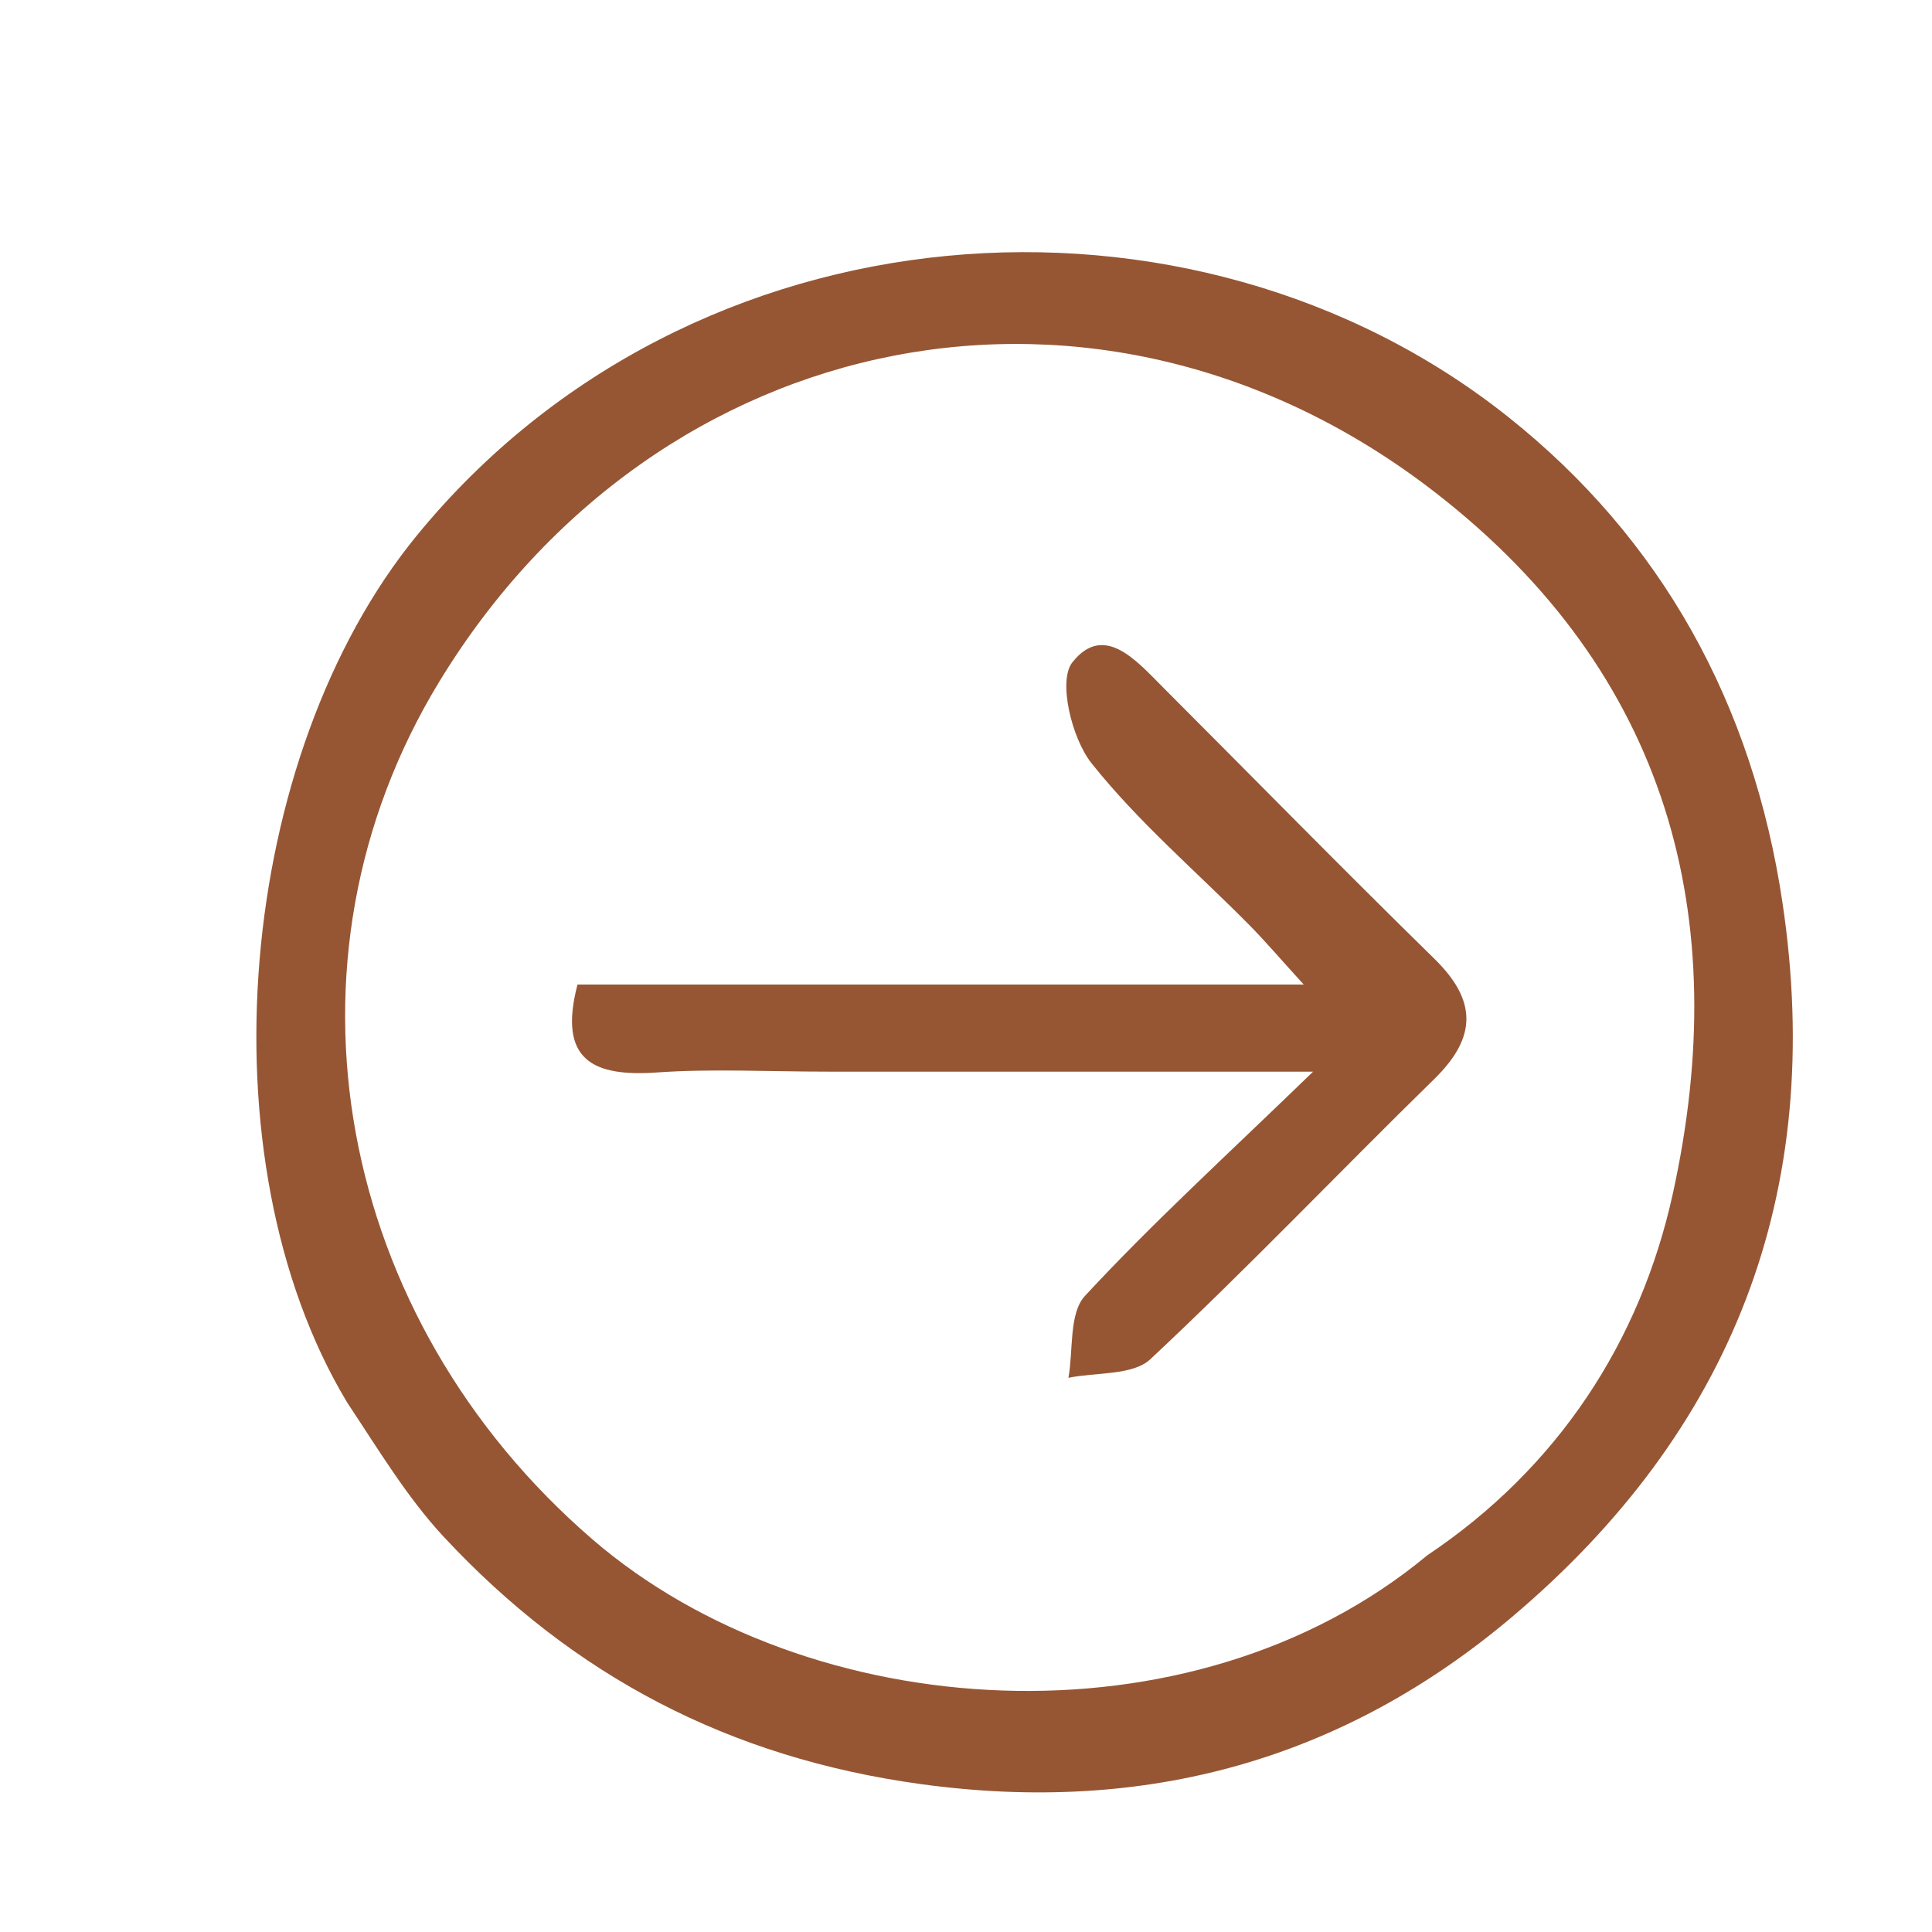
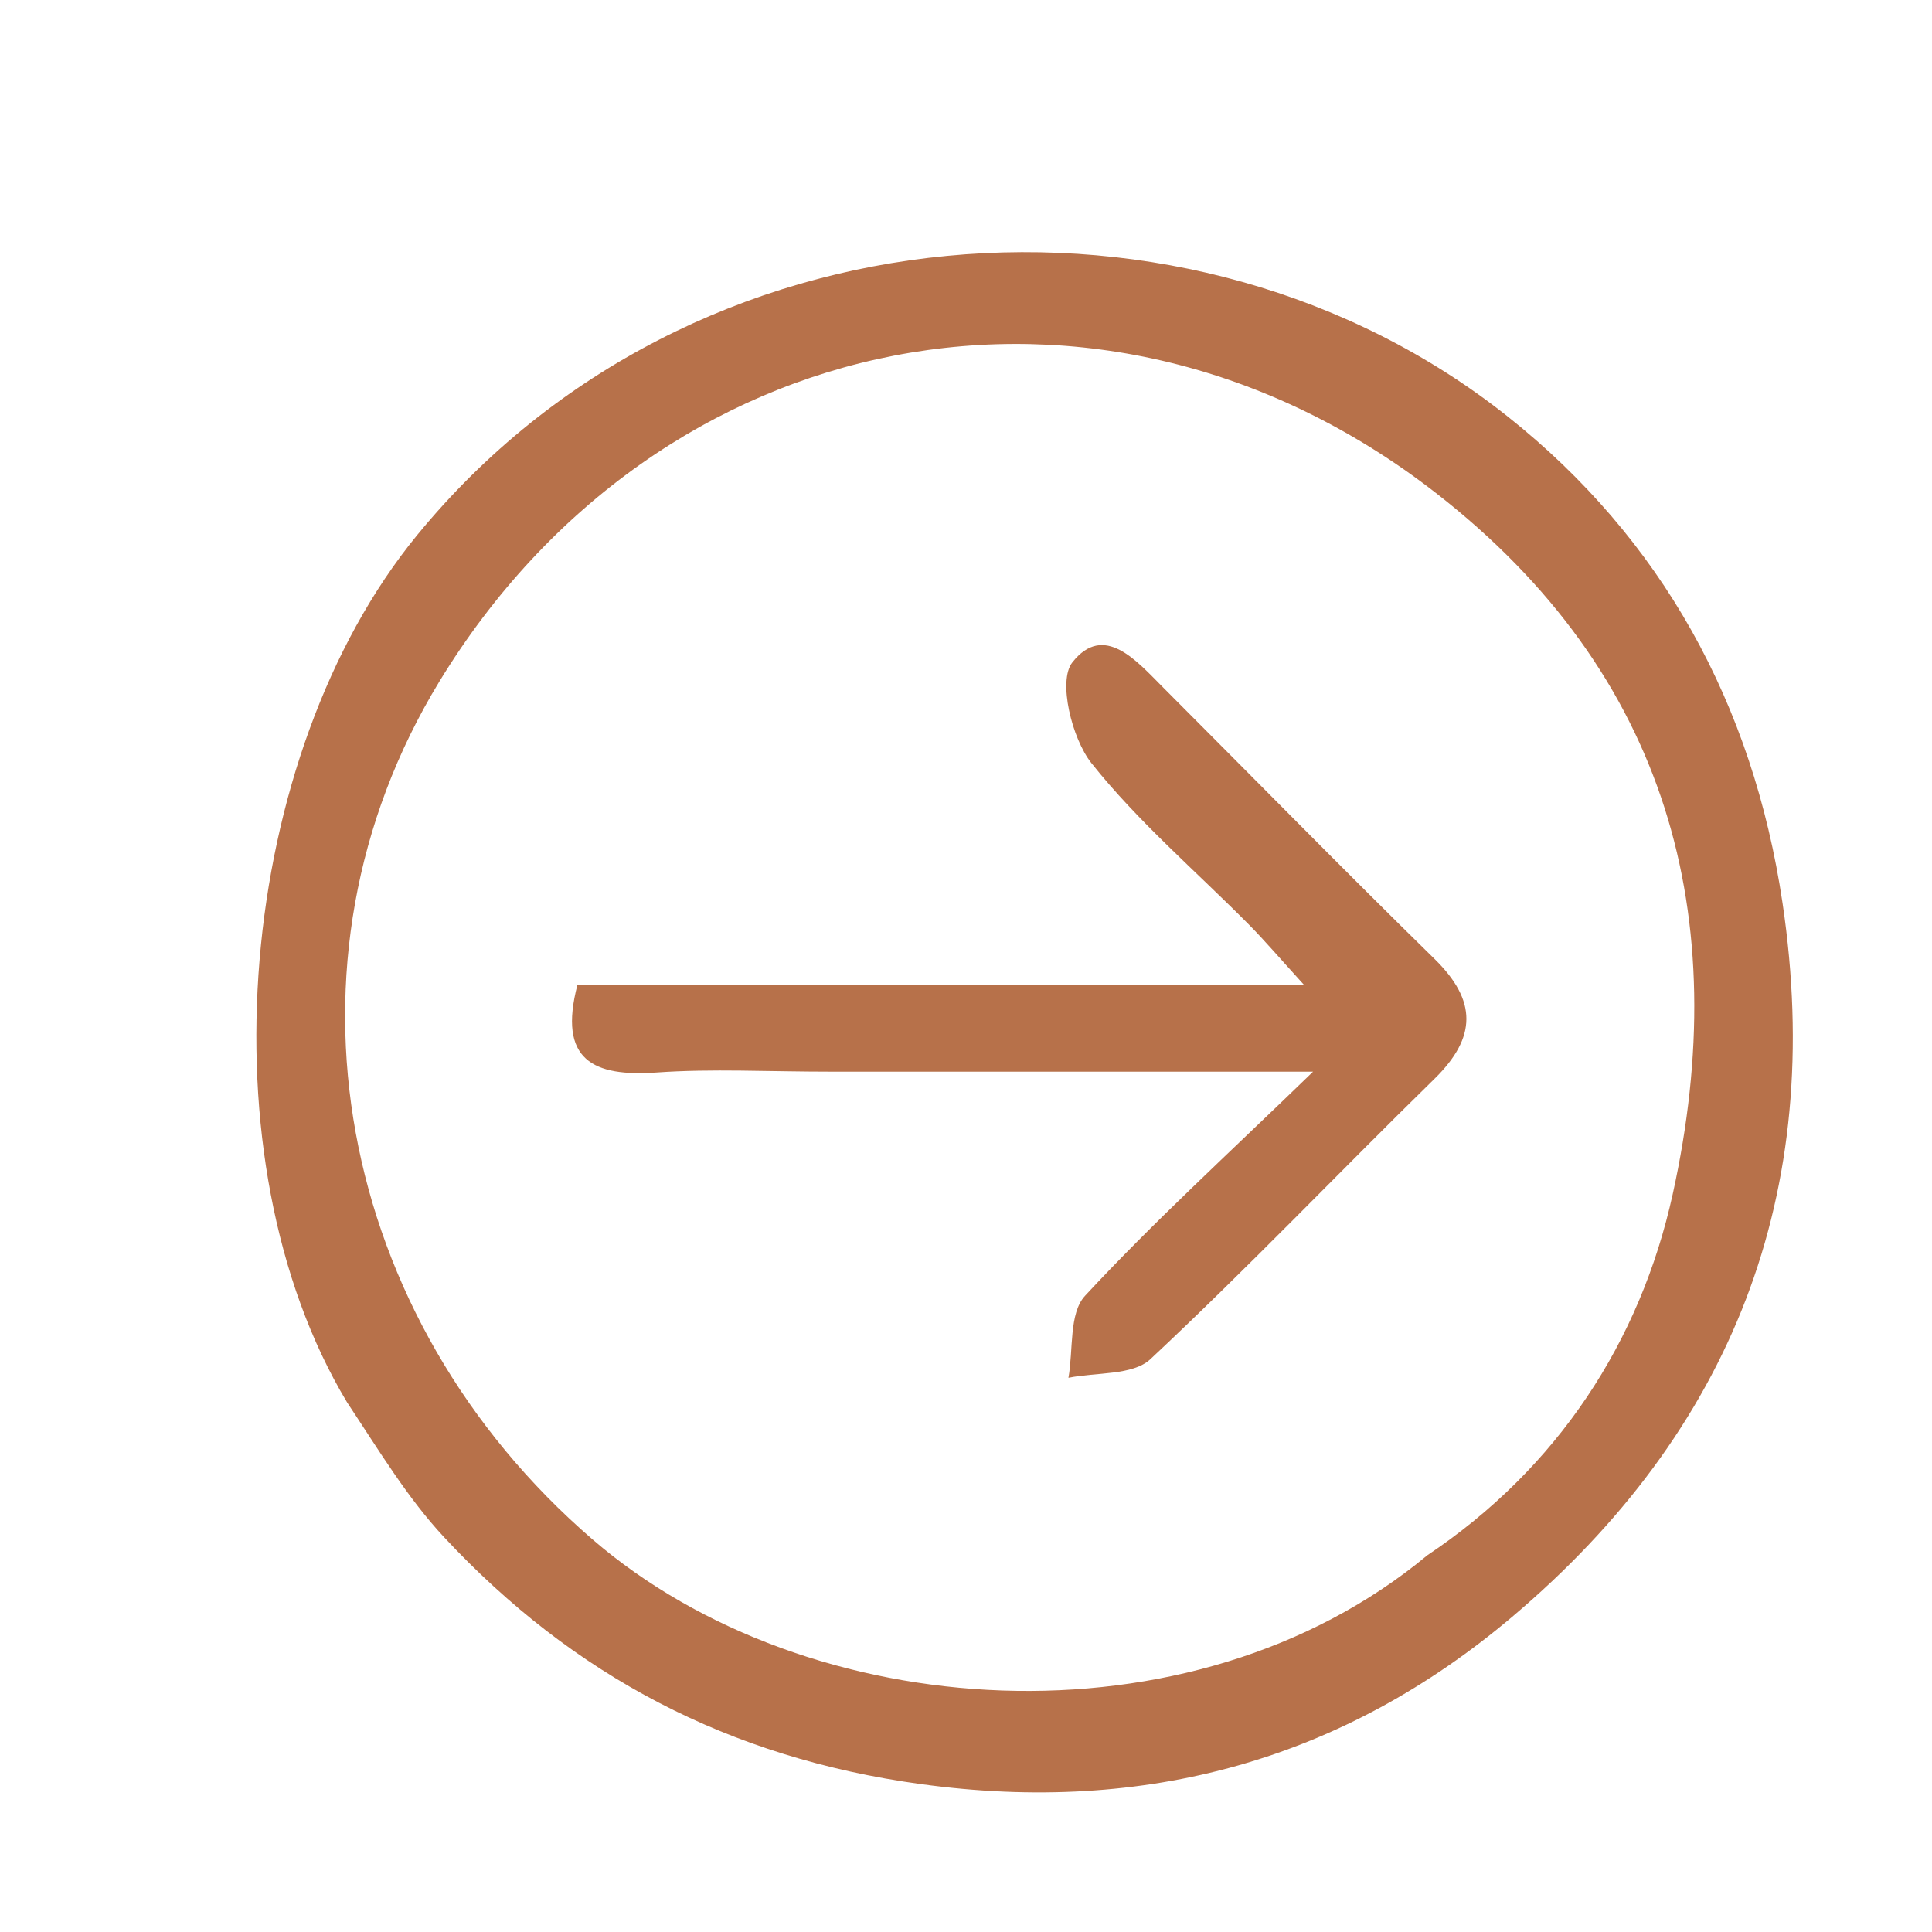
<svg xmlns="http://www.w3.org/2000/svg" version="1.1" id="Layer_1" x="0px" y="0px" width="100%" viewBox="0 0 128 128" enable-background="new 0 0 128 128" xml:space="preserve" role="img" aria-labelledby="svgTitle svgDesc">
-   <path fill="#965634" opacity="1" stroke="none" d="  M22.991,92.903    C13.291,76.759 15.697,50.035 27.63,35.461    C45.837,13.225 78.948,10.962 99.895,27.601    C110.062,35.678 116.126,46.595 118.098,59.832    C120.968,79.1 114.717,94.829 100.196,107.11    C89.016,116.566 75.947,120.253 61.005,118.201    C48.294,116.455 37.973,111.021 29.42,101.841    C27.007,99.251 25.142,96.15 22.991,92.903   M94.567,103.039    C103.207,97.254 108.666,88.894 110.822,79.116    C114.866,60.778 110.543,44.636 95.131,32.66    C72.987,15.454 43.552,21.442 29.107,45.156    C17.778,63.752 22.287,87.356 39.255,101.989    C53.516,114.287 78.91,116.039 94.567,103.039   z" />
-   <path fill="#965634" opacity="1" stroke="none" d="  M55.004,71    C50.846,71 47.172,70.797 43.531,71.053    C39.322,71.35 36.942,70.267 38.26,65.23    C53.836,65.23 69.596,65.23 86.375,65.23    C84.784,63.483 83.807,62.332 82.748,61.262    C79.239,57.718 75.398,54.443 72.314,50.564    C71.005,48.917 70.086,45.108 71.04,43.892    C73.136,41.221 75.31,43.793 77.055,45.54    C83.047,51.54 88.984,57.597 95.041,63.531    C97.866,66.298 97.85,68.724 95.029,71.483    C88.731,77.644 82.649,84.032 76.217,90.048    C75.046,91.143 72.629,90.905 70.787,91.283    C71.116,89.439 70.813,87.009 71.885,85.852    C76.365,81.015 81.257,76.561 86.995,71    C75.578,71 65.54,71 55.004,71   z" />
+   <path fill="#B7714A" opacity="1" stroke="none" d="  M22.991,92.903    C13.291,76.759 15.697,50.035 27.63,35.461    C45.837,13.225 78.948,10.962 99.895,27.601    C110.062,35.678 116.126,46.595 118.098,59.832    C120.968,79.1 114.717,94.829 100.196,107.11    C89.016,116.566 75.947,120.253 61.005,118.201    C48.294,116.455 37.973,111.021 29.42,101.841    C27.007,99.251 25.142,96.15 22.991,92.903   M94.567,103.039    C103.207,97.254 108.666,88.894 110.822,79.116    C114.866,60.778 110.543,44.636 95.131,32.66    C72.987,15.454 43.552,21.442 29.107,45.156    C17.778,63.752 22.287,87.356 39.255,101.989    C53.516,114.287 78.91,116.039 94.567,103.039   z" />
+   <path fill="#B7714A" opacity="1" stroke="none" d="  M55.004,71    C50.846,71 47.172,70.797 43.531,71.053    C39.322,71.35 36.942,70.267 38.26,65.23    C53.836,65.23 69.596,65.23 86.375,65.23    C84.784,63.483 83.807,62.332 82.748,61.262    C79.239,57.718 75.398,54.443 72.314,50.564    C71.005,48.917 70.086,45.108 71.04,43.892    C73.136,41.221 75.31,43.793 77.055,45.54    C83.047,51.54 88.984,57.597 95.041,63.531    C97.866,66.298 97.85,68.724 95.029,71.483    C88.731,77.644 82.649,84.032 76.217,90.048    C75.046,91.143 72.629,90.905 70.787,91.283    C71.116,89.439 70.813,87.009 71.885,85.852    C76.365,81.015 81.257,76.561 86.995,71    C75.578,71 65.54,71 55.004,71   z" />
</svg>
